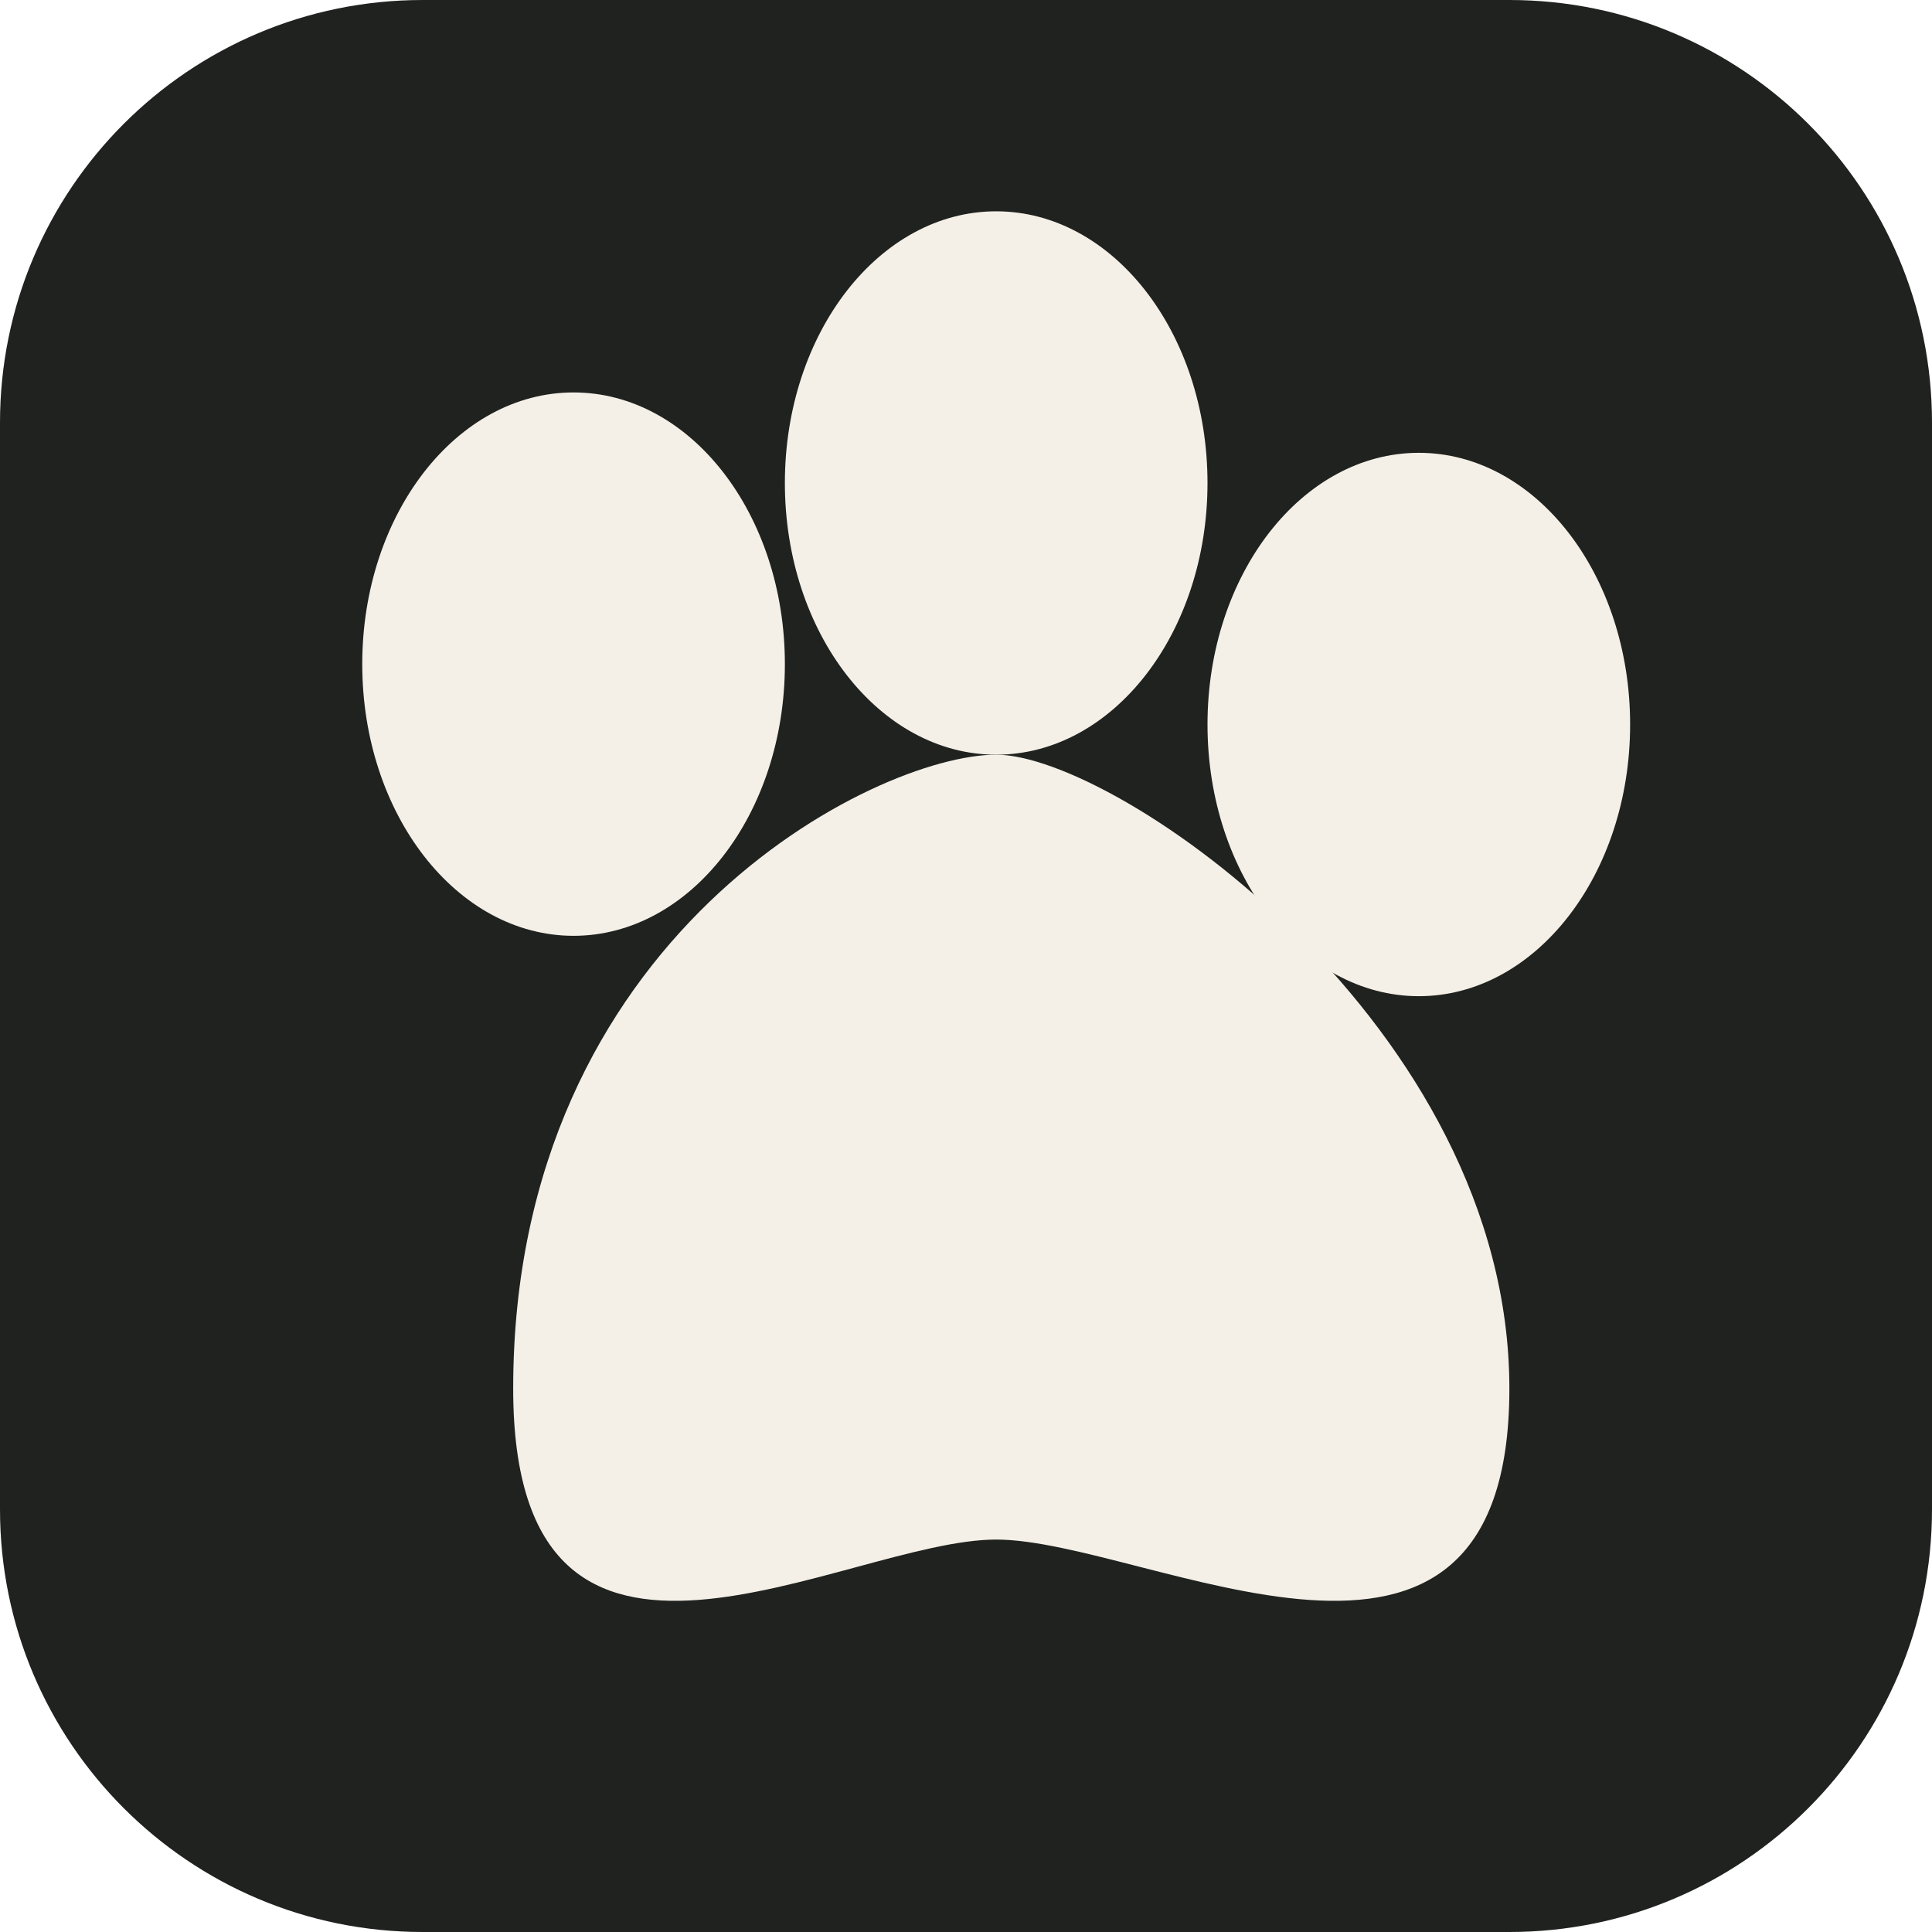
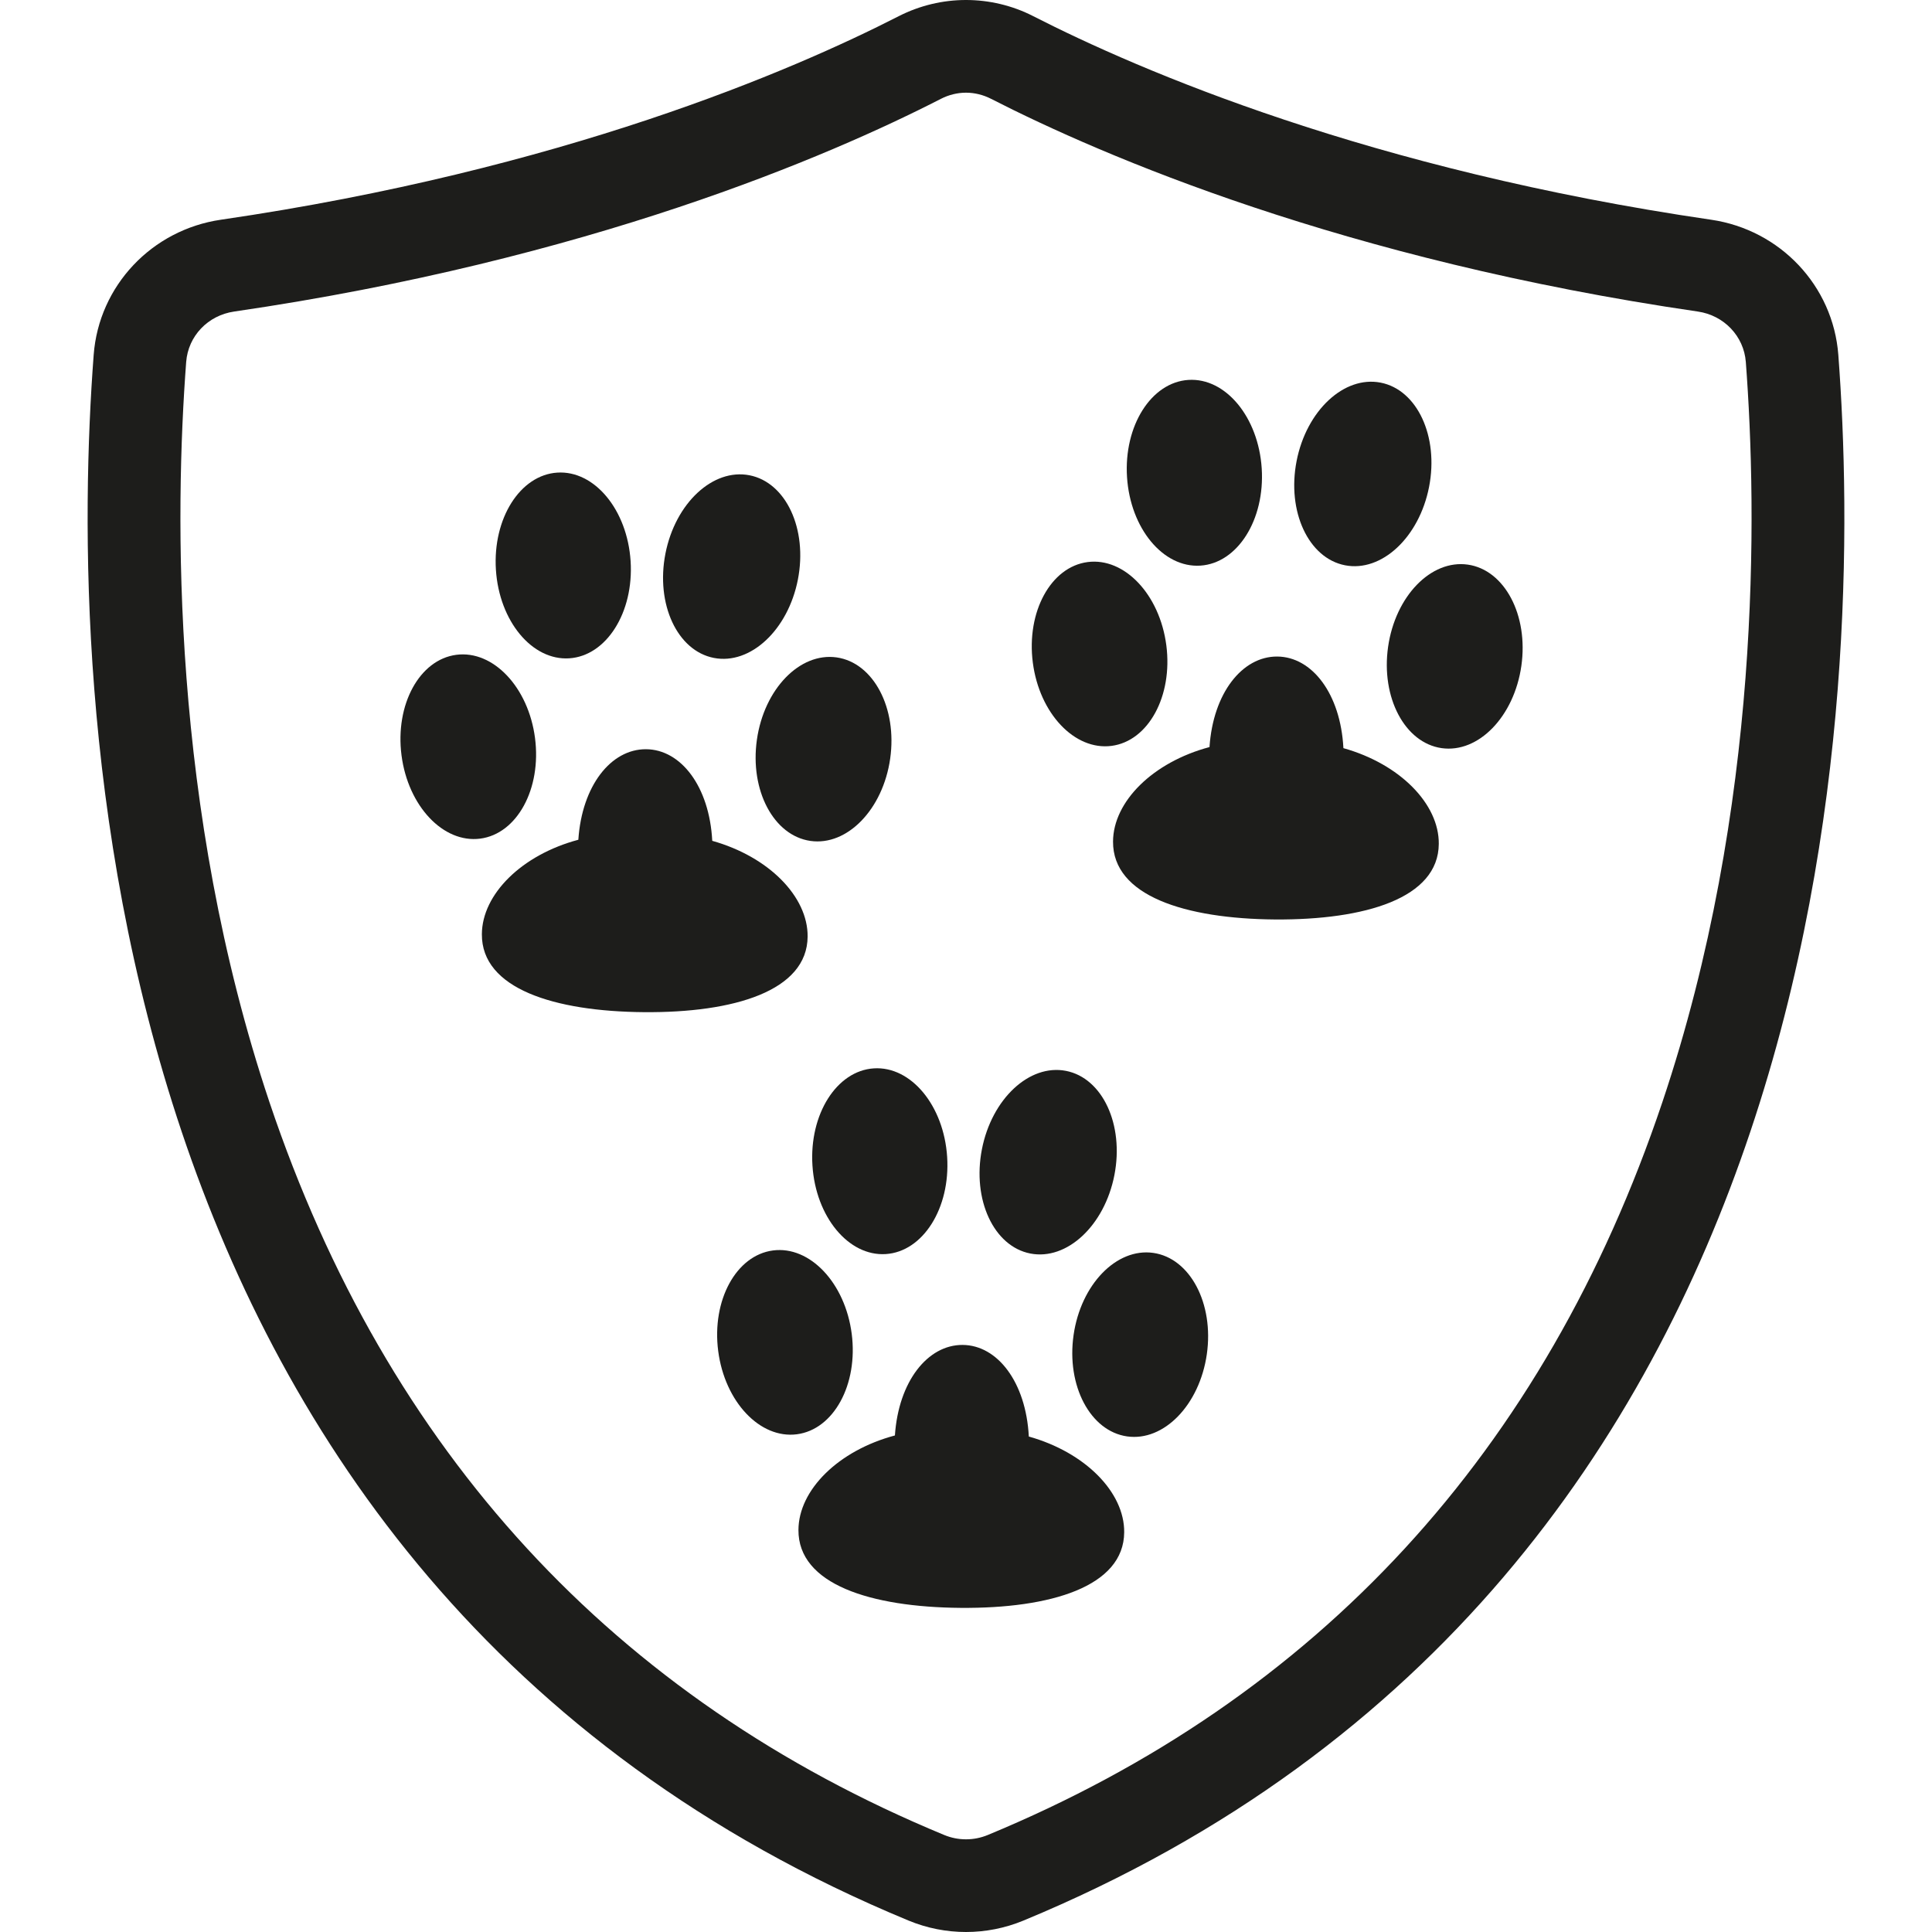
- <svg xmlns="http://www.w3.org/2000/svg" viewBox="0 0 64 64">
-   <rect width="64" height="64" rx="14" fill="#20221f" />
-   <g fill="#f4f0e7">
-     <ellipse cx="19" cy="22" rx="7" ry="9" />
-     <ellipse cx="33" cy="16" rx="7" ry="9" />
-     <ellipse cx="47" cy="24" rx="7" ry="9" />
-     <path d="M17 46c0-15 12-21 16-21s17 9 17 21c0 12-12 5-17 5s-16 7-16-5Z" />
-   </g>
+ <svg xmlns="http://www.w3.org/2000/svg" id="Layer_1" data-name="Layer 1" viewBox="-4.875 0 107.35 107.35">
+   <defs>
+     <style>.cls-1{fill:#1d1d1b}</style>
+   </defs>
+   <path d="M48.8 5.15c.48 0 .96.12 1.39.34 6.22 3.18 19.6 8.95 39.27 11.82 1.46.21 2.56 1.37 2.67 2.8.63 8.33.87 24.75-4.64 41.14-6.53 19.42-19.14 33.12-37.48 40.71-.39.16-.79.24-1.21.24s-.82-.08-1.21-.24C29.24 94.37 16.63 80.67 10.1 61.25 4.6 44.86 4.84 28.44 5.47 20.11c.11-1.44 1.21-2.59 2.67-2.8 19.67-2.87 33.05-8.63 39.27-11.82.43-.22.91-.34 1.39-.34m0-5.15c-1.28 0-2.56.3-3.74.9-5.9 3.02-18.7 8.54-37.67 11.31-3.82.56-6.77 3.66-7.06 7.51-1.37 18.14-.68 67.98 45.29 87 1.02.42 2.1.63 3.18.63s2.16-.21 3.18-.63c45.97-19.02 46.66-68.86 45.29-87-.29-3.85-3.24-6.95-7.06-7.51C71.24 9.44 58.45 3.92 52.54.9 51.37.3 50.08 0 48.8 0" class="cls-1" />
+   <ellipse cx="44.01" cy="64.52" class="cls-1" rx="3.75" ry="5.17" transform="rotate(-3.68 44.04489 64.51482)" />
+   <ellipse cx="38.73" cy="74.59" class="cls-1" rx="3.74" ry="5.15" transform="rotate(-7.38 38.71382 74.5095)" />
+   <ellipse cx="53.37" cy="64.59" class="cls-1" rx="5.17" ry="3.75" transform="rotate(-78.96 53.35904 64.58635)" />
+   <ellipse cx="58.48" cy="74.72" class="cls-1" rx="5.15" ry="3.74" transform="rotate(-81.87 58.47652 74.71773)" />
+   <path d="M52.29 79.81c-.16-3.01-1.74-5.07-3.68-5.08s-3.56 2.03-3.76 5.03c-3.15.84-5.35 3.03-5.36 5.25-.02 3.02 4.01 4.29 9.01 4.33s9.07-1.18 9.09-4.2c.02-2.22-2.16-4.44-5.3-5.32Z" class="cls-1" />
+   <ellipse cx="26.42" cy="31.42" class="cls-1" rx="3.75" ry="5.17" transform="rotate(-3.68 26.41291 31.38574)" />
+   <ellipse cx="21.14" cy="41.49" class="cls-1" rx="3.74" ry="5.15" transform="rotate(-7.38 21.14893 41.45753)" />
+   <ellipse cx="35.78" cy="31.49" class="cls-1" rx="5.17" ry="3.75" transform="rotate(-78.96 35.77478 31.48682)" />
+   <ellipse cx="40.89" cy="41.62" class="cls-1" rx="5.15" ry="3.74" transform="rotate(-81.87 40.89112 41.62667)" />
+   <path d="M34.7 46.71c-.16-3.01-1.74-5.07-3.68-5.08-1.95-.01-3.56 2.03-3.76 5.03-3.15.84-5.35 3.03-5.36 5.25-.02 3.02 4.01 4.29 9.01 4.33s9.07-1.18 9.09-4.2c.02-2.22-2.16-4.44-5.3-5.32Z" class="cls-1" />
+   <ellipse cx="61.49" cy="26.27" class="cls-1" rx="3.75" ry="5.17" transform="rotate(-3.68 61.47661 26.28008)" />
+   <ellipse cx="56.22" cy="36.34" class="cls-1" rx="3.74" ry="5.15" transform="rotate(-7.38 56.20195 36.32226)" />
+   <ellipse cx="70.85" cy="26.34" class="cls-1" rx="5.17" ry="3.75" transform="rotate(-78.96 70.847 26.33762)" />
+   <ellipse cx="75.96" cy="36.47" class="cls-1" rx="5.15" ry="3.74" transform="rotate(-81.87 75.95842 36.47297)" />
+   <path d="M69.77 41.56c-.16-3.01-1.74-5.07-3.68-5.08s-3.56 2.03-3.76 5.03c-3.15.84-5.35 3.03-5.36 5.25-.02 3.02 4.01 4.29 9.01 4.33 5 .03 9.07-1.18 9.09-4.2.02-2.22-2.16-4.44-5.3-5.32ZM150.2 81.98c1.84-.35 2.37-.97 2.37-3.08V31.29c-3.25-.44-6.59-.79-10.01-.79-11.03 0-18.52 4.58-18.52 19.69 0 7.03 2.55 8.87 5.45 9.84.88.26 2.99.53 2.99 2.11 0 1.32-1.05 2.02-2.64 2.99-1.58.97-2.02 1.76-3.51 1.76-2.55 0-7.03-6.06-7.03-14.58 0-17.57 7.19-27.64 22.95-27.64 12.91 0 20.96 2.77 32.55 2.77s10.54-5.09 13.44-5.09c.97 0 1.76.61 1.76 1.58 0 2.63-3.07 2.81-3.07 6.85v29.69c2.2-1.93 6.15-4.74 10.54-4.74 6.59 0 9.22 4.13 9.22 10.28v13.18c0 2.46.79 3.25 2.28 3.25 1.05 0 1.58-.62 2.2-.62.79 0 .79.62.79.88 0 1.32-1.41 3.6-4.48 3.6-4.74 0-5.89-3.43-5.89-6.5V67.06c0-4.57-1.93-7.38-6.5-7.38-3.34 0-6.68 2.72-8.17 4.13v15.11c0 2.46.53 2.99 1.93 3.34s2.2.88 2.2 1.93c0 .88-.62 1.49-1.93 1.49-1.84 0-2.02-.26-4.74-.26s-2.9.26-4.74.26c-1.32 0-1.93-.62-1.93-1.49 0-1.05.79-1.58 2.2-1.93s1.93-.88 1.93-3.34V33.94c0-2.46-.62-3.25-2.64-2.63-3.16.88-6.85 1.41-10.8 1.41-3.08 0-5.89-.18-8.61-.53v46.73c0 2.11.53 2.72 2.37 3.08 1.76.35 2.11 1.23 2.11 2.02 0 1.05-.7 1.76-2.02 1.76-1.14 0-3.78-.35-6.06-.35s-4.92.35-6.06.35c-1.32 0-2.02-.7-2.02-1.76 0-.79.35-1.67 2.11-2.02ZM219.15 65.73c0-2.46-.62-3.25-1.76-3.95-1.41-.88-2.37-.7-2.37-1.93 0-.7.35-1.05 1.23-1.41 2.72-1.05 2.72-1.14 4.13-1.93.79-.44 1.14-.79 2.11-.79 1.41 0 1.76 1.23 1.76 2.55v2.72c2.02-2.46 5.09-5.27 7.64-5.27 2.2 0 3.43 1.23 3.43 3.51 0 2.55-1.14 3.51-2.37 3.51-1.85 0-1.58-1.93-3.87-1.93s-4.04 2.55-4.83 4.04V78.9c0 2.46.53 2.99 1.93 3.34s2.2.88 2.2 1.93c0 .88-.62 1.49-1.93 1.49-1.84 0-2.02-.26-4.74-.26s-2.9.26-4.74.26c-1.32 0-1.93-.62-1.93-1.49 0-1.05.79-1.58 2.2-1.93s1.93-.88 1.93-3.34V65.72ZM242.6 71.87c.53 7.38 5.01 10.89 10.1 10.89 5.54 0 7.91-3.51 8.96-3.51.7 0 .97.44.97.88 0 1.32-4.13 6.15-10.89 6.15-8.7 0-14.23-5.89-14.23-14.32s7.2-16.25 15.2-16.25c6.85 0 11.68 4.39 11.68 12.21 0 2.9-1.93 3.95-3.78 3.95zm16.78-2.89c0-4.92-2.37-9.84-7.99-9.84s-8.34 4.48-8.78 9.84h16.78ZM275.63 71.87c.53 7.38 5.01 10.89 10.1 10.89 5.54 0 7.91-3.51 8.96-3.51.7 0 .97.44.97.88 0 1.32-4.13 6.15-10.89 6.15-8.7 0-14.23-5.89-14.23-14.32s7.2-16.25 15.2-16.25c6.85 0 11.68 4.39 11.68 12.21 0 2.9-1.93 3.95-3.78 3.95zm16.78-2.89c0-4.92-2.37-9.84-7.99-9.84s-8.34 4.48-8.78 9.84h16.78ZM332.37 78.9c0 2.11.97 2.64 3.95 3.08 1.76.26 2.28 1.23 2.28 2.02 0 1.05-.88 1.76-2.2 1.76-2.02 0-5.36-.35-7.64-.35s-4.92.35-6.06.35c-1.32 0-2.02-.7-2.02-1.76 0-.79.35-1.67 2.11-2.02 1.84-.35 2.37-.97 2.37-3.08V33.4c0-2.11-.7-2.99-2.55-3.34-1.76-.35-1.93-1.23-1.93-2.02 0-1.23 1.23-1.84 3.07-1.84 2.2 0 3.78.35 7.12.35 4.66 0 8.35-1.14 15.99-1.14 9.22 0 18.1 5.01 18.1 16.51 0 12.21-10.01 22.93-21 22.93-5.53 0-9.49-2.11-9.49-4.3 0-.79.53-1.41 1.32-1.41 1.49 0 2.55 1.76 7.91 1.76 8.34 0 14.23-6.76 14.23-15.81 0-10.45-6.85-15.81-15.46-15.81-5.27 0-10.1.26-10.1 4.13v45.5ZM367.5 78.82c0-4.22 2.72-6.33 6.15-7.73-3.51-.53-6.33-2.64-6.33-6.68s3.25-8.7 10.98-8.7 11.24 4.39 11.24 10.1V76c0 3.95.35 6.76 3.95 6.76.88 0 1.41.09 1.41.88 0 1.05-1.93 2.64-3.78 2.64-3.08 0-5.27-1.32-6.24-4.04-1.32 1.67-3.87 4.04-8.43 4.04-4.92 0-8.96-2.64-8.96-7.47Zm9.14-9.93c3.95 0 6.59-1.58 7.82-2.64v-.53c0-4.04-2.63-6.76-7.47-6.76-4.3 0-6.68 2.46-6.68 5.36 0 3.6 3.69 4.57 6.32 4.57Zm1.41 14.05c4.3 0 6.41-2.9 6.41-6.76v-7.03c-5.01 2.9-11.86 2.02-11.86 8.52 0 2.99 1.93 5.27 5.45 5.27M419.16 70.47l-6.76 14.85c-.44.88-.97.97-1.32.97-.53 0-.88-.44-1.14-.97l-9.4-21.79c-.88-1.93-1.93-2.11-2.9-2.11s-1.67.79-2.55.79c-.79 0-1.05-.44-1.05-1.14 0-.88 2.02-4.48 5.18-4.48 2.81 0 4.3 1.58 6.15 5.89l6.94 16.34 5.45-11.77-1.58-3.51c-.97-2.28-2.46-3.08-4.13-3.08-2.11 0-2.11 1.05-3.16 1.05-.61 0-1.05-.44-1.05-1.14 0-1.76 2.11-3.78 5.27-3.78 3.51 0 6.06 1.58 7.91 5.89l6.94 16.25c4.92-10.63 4.76-14.53 4.97-16.8.5-5.36-2.59-11.1-5.22-11.1-1.23 0-1.32-.44-1.32-.79 0-.44.09-.53.53-.97 1.32-1.32 2.28-1.49 2.9-1.49 3.69 0 7.22 5.31 7.22 13.02 0 4.04-1.96 10.58-8.98 24.72-.44.88-.97.97-1.32.97-.53 0-.88-.44-1.14-.97l-6.41-14.85ZM482.09 61.07c0-1.93-.97-3.16-3.95-3.16h-11.33V78.9c0 2.11.61 2.9 5.09 3.08 1.76.09 2.2.97 2.2 1.84 0 1.23-.88 1.93-2.2 1.93-2.28 0-5.09-.35-8.7-.35-2.28 0-4.92.35-6.06.35-1.32 0-2.02-.7-2.02-1.76 0-.79.35-1.67 2.11-2.02 1.84-.35 2.37-.97 2.37-3.08V33.04c0-2.11-.53-2.72-2.37-3.07-1.76-.35-2.11-1.23-2.11-2.02 0-1.05.7-1.76 2.02-1.76 1.14 0 3.78.35 6.06.35 10.19 0 16.16-.53 18.71-.53 5.45 0 9.49 1.49 9.49 7.55 0 4.48-2.37 6.06-3.25 6.06s-1.14-.7-1.14-1.49c0-5.18-1.84-8.17-7.29-8.17-3.78 0-5.97.09-9.58.26-2.02.09-3.34.88-3.34 3.95v19.85h11.77c2.11 0 3.34-.53 3.95-2.2.44-1.14.97-2.28 2.2-2.28.88 0 1.58.62 1.58 2.02 0 .97-.35 2.55-.35 4.92 0 4.83-1.67 6.06-2.72 6.06-.88 0-1.14-.7-1.14-1.49ZM501.24 86.28c-7.99 0-12.91-5.45-12.91-12.3 0-8.7 7.91-18.27 16.08-18.27s12.91 5.45 12.91 12.3c0 8.7-7.91 18.27-16.08 18.27m.79-26.62c-5.45 0-8.61 5.27-8.61 11.6s3.69 11.07 10.19 11.07c5.45 0 8.61-5.27 8.61-11.6s-3.69-11.07-10.19-11.07M527.15 65.73c0-2.46-.62-3.25-1.76-3.95-1.41-.88-2.37-.7-2.37-1.93 0-.7.35-1.05 1.23-1.41 2.72-1.05 2.72-1.14 4.13-1.93.79-.44 1.14-.79 2.11-.79 1.41 0 1.76 1.23 1.76 2.55v2.72c2.02-2.46 5.09-5.27 7.64-5.27 2.2 0 3.43 1.23 3.43 3.51 0 2.55-1.14 3.51-2.37 3.51-1.85 0-1.58-1.93-3.87-1.93s-4.04 2.55-4.83 4.04V78.9c0 2.46.53 2.99 1.93 3.34s2.2.88 2.2 1.93c0 .88-.62 1.49-1.93 1.49-1.84 0-2.02-.26-4.74-.26s-2.9.26-4.74.26c-1.32 0-1.93-.62-1.93-1.49 0-1.05.79-1.58 2.2-1.93s1.93-.88 1.93-3.34V65.72ZM561.14 76.09c-2.37 0-4.83-.44-7.03-1.49-.88.79-2.28 2.2-2.28 4.39 0 2.72 2.46 3.95 5.8 3.95s5.71-1.32 9.84-1.32 7.73 2.55 7.73 7.99c0 6.41-6.06 10.89-15.02 10.89-6.76 0-15.11-1.67-15.11-9.49 0-3.69 2.11-5.8 3.51-6.85-.62-.97-.88-2.2-.88-3.69 0-3.78 2.46-6.06 4.22-7.2-2.37-1.76-4.04-4.39-4.04-7.91 0-5.62 4.39-9.66 10.98-9.66 2.2 0 4.66.53 6.85 1.49.44-.35 1.49-1.41 1.49-4.22s-1.32-3.51-1.32-4.22c0-.53.61-.88 1.32-.88 1.84 0 3.6 2.28 3.6 5.18 0 3.34-1.05 5.36-1.76 6.33 1.84 1.76 3.07 4.04 3.07 6.94 0 5.45-4.39 9.75-10.98 9.75Zm-4.13 11.77c-2.2 0-4.66-.53-6.5-1.76-.44.61-.97 1.67-.97 3.34 0 4.22 3.43 8.26 11.6 8.26 5.71 0 10.19-2.28 10.19-7.03 0-2.72-1.84-4.13-4.74-4.13-3.25 0-6.06 1.32-9.58 1.32m9.93-21.26c0-4.74-3.07-8.43-7.38-8.43-3.87 0-6.24 2.81-6.24 6.85 0 4.74 3.08 8.43 7.38 8.43 3.87 0 6.24-2.81 6.24-6.85M583.36 71.87c.53 7.38 5.01 10.89 10.1 10.89 5.54 0 7.91-3.51 8.96-3.51.7 0 .97.44.97.88 0 1.32-4.13 6.15-10.89 6.15-8.7 0-14.23-5.89-14.23-14.32s7.2-16.25 15.2-16.25c6.85 0 11.68 4.39 11.68 12.21 0 2.9-1.93 3.95-3.78 3.95zm16.78-2.89c0-4.92-2.37-9.84-7.99-9.84s-8.34 4.48-8.78 9.84h16.78Z" class="cls-1" />
</svg>
